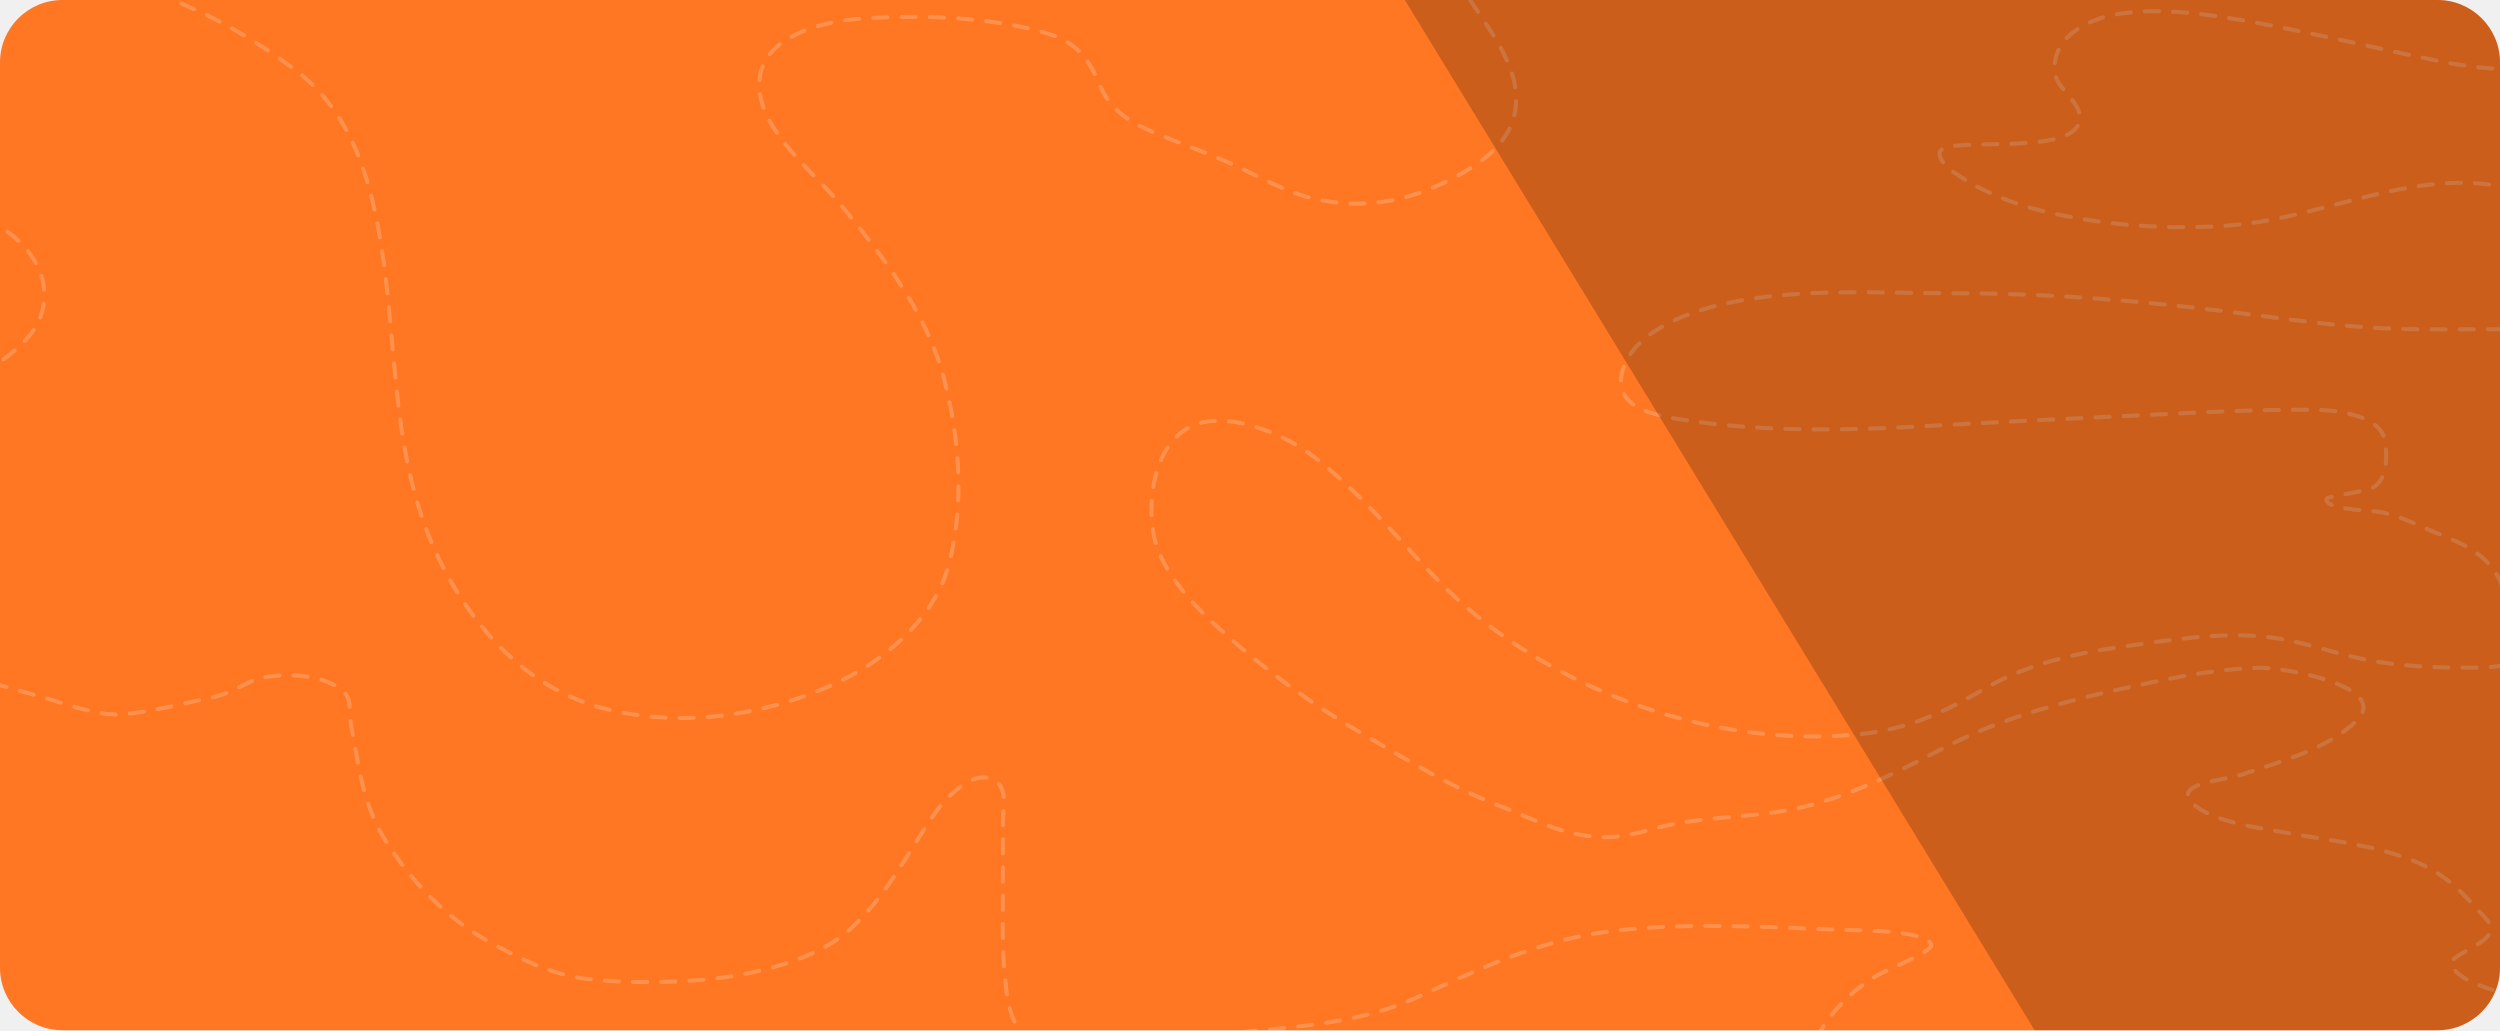
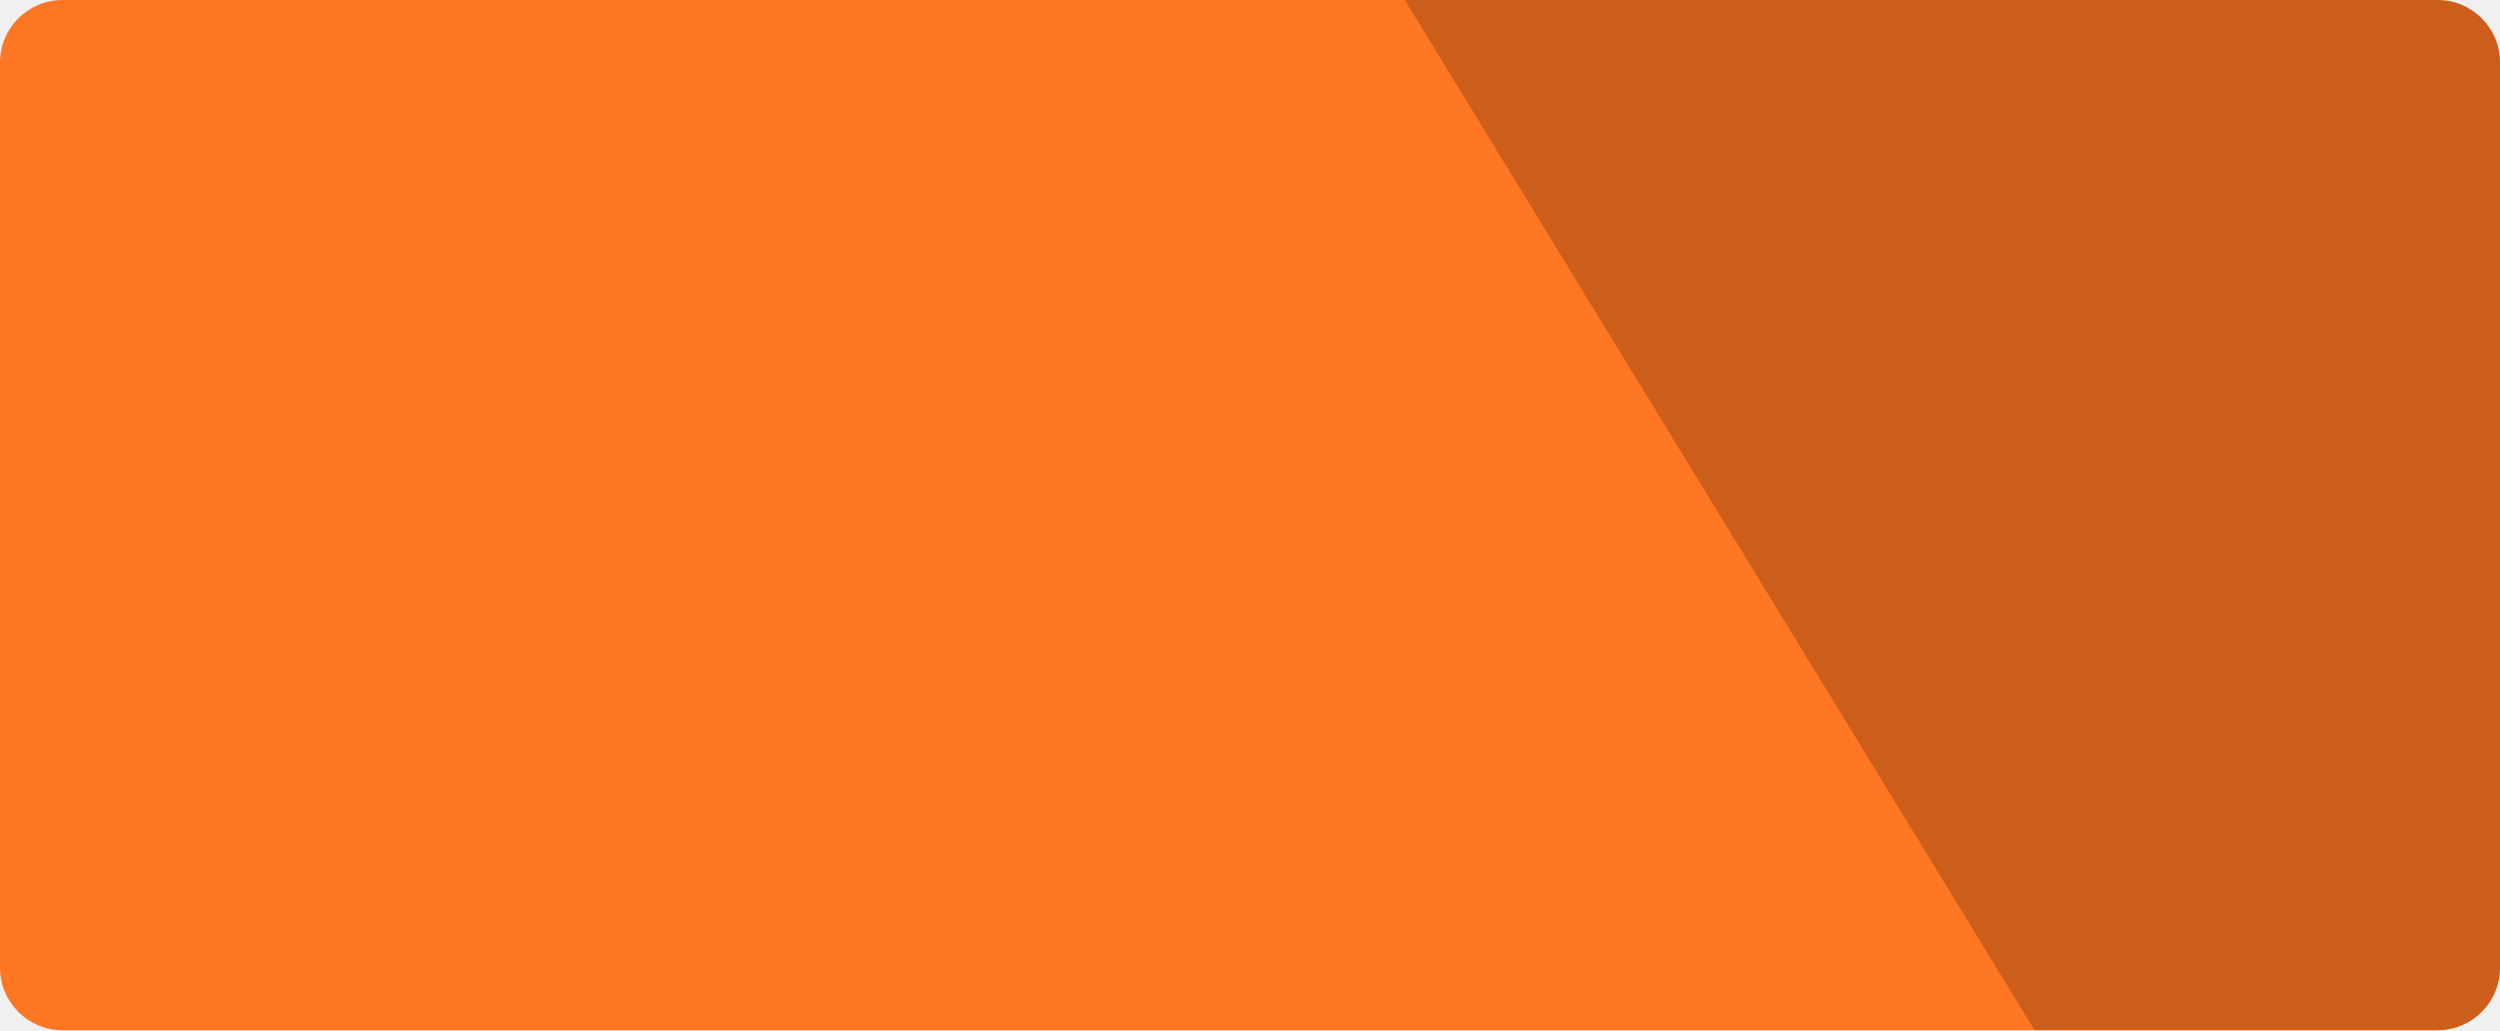
<svg xmlns="http://www.w3.org/2000/svg" width="1240" height="511" viewBox="0 0 1240 511" fill="none">
-   <rect width="1240" height="511" rx="31" fill="#FF7623" />
+   <path d="M1209 0H31C13.879 0 0 13.879 0 31V480C0 497.121 13.879 511 31 511H1209C1226.12 511 1240 497.121 1240 480V31C1240 13.879 1226.12 0 1209 0Z" fill="#FF7623" />
  <mask id="mask0" mask-type="alpha" maskUnits="userSpaceOnUse" x="0" y="0" width="1240" height="511">
-     <rect width="1240" height="511" rx="31" fill="#1D1D1D" />
+     <path d="M1209 0H31C13.879 0 0 13.879 0 31V480C0 497.121 13.879 511 31 511H1209C1226.12 511 1240 497.121 1240 480V31C1240 13.879 1226.12 0 1209 0Z" fill="#1D1D1D" />
  </mask>
  <g mask="url(#mask0)">
-     <path d="M-92.331 181.064C-97.364 167.27 -102.067 154.344 -102.067 139.926C-102.067 126.041 -101.281 111.883 -99.904 98.047C-98.796 86.915 -95.889 76.044 -93.103 65.124C-90.062 53.199 -87.858 41.075 -78.73 30.966C-61.685 12.089 -40.218 4.626 -13.276 -2.266C9.657 -8.132 39.009 -14.247 62.687 -7.701C94.327 1.046 121.732 16.144 146.068 34.425C170.367 52.677 180.272 79.009 185.866 104.594C199.878 168.685 189.392 234.757 227.286 294.471C243.698 320.332 267.781 344.674 304.486 352.595C340.368 360.339 377.3 354.848 409.505 341.168C439.498 328.428 464.062 306.083 470.863 279.152C478.378 249.388 475.897 217.438 468.235 187.858C460.057 156.283 439.343 128.8 417.464 102.123C402.032 83.306 372.844 62.097 377.049 37.266C380.192 18.703 405.773 10.814 425.965 9.347C455.617 7.192 488.982 8.163 517.383 15.956C533.617 20.41 539.961 28.864 545.048 41.219C550.813 55.221 560.694 61.123 576.886 67.595C588.56 72.26 600.163 76.453 611.584 81.616C624.815 87.598 637.905 95.571 652.772 98.788C677.185 104.07 698.865 99.646 719.694 88.905C738.602 79.154 752.18 67.636 751.996 48.755C751.798 28.588 735.152 10.78 724.949 -6.837C719.197 -16.766 711.979 -33.423 722.321 -42.91C735.454 -54.955 757.55 -58.167 776.338 -55.634C787.999 -54.062 799.266 -51.235 810.34 -47.974C820.875 -44.872 831.982 -43.397 842.409 -40.192C849.219 -38.098 856.272 -35.667 862.347 -32.409C869.705 -28.463 873.802 -24.182 882.98 -22.526C909.848 -17.676 940.334 -28.808 965.434 -34.88C984.965 -39.604 1004.46 -43.488 1022.54 -51.372C1039.53 -58.78 1053.34 -70.929 1071.61 -76.388C1090.51 -82.035 1112.8 -80.959 1132.51 -79.106C1157.25 -76.779 1183.3 -77.36 1207.93 -80.218C1225.3 -82.234 1245.54 -85.552 1263.1 -83.059C1284.63 -80.004 1303.29 -65.873 1316.73 -53.039C1328.52 -41.784 1341.77 -31.767 1341.77 -16.225C1341.77 36.102 1258.64 40.029 1211.79 30.719C1176.03 23.611 1140.79 14.504 1104.61 8.791C1084.38 5.597 1054.34 2.501 1035.76 11.447C1024.49 16.87 1018.33 25.021 1019.14 35.413C1019.79 43.764 1031.03 49.677 1031.58 57.65C1033.11 79.583 962.367 66.08 962.034 75.933C961.874 80.665 968.318 85.03 972.389 87.669C984.071 95.243 997.102 100.599 1011.41 104.223C1041.33 111.799 1076.85 114.376 1108.09 111.636C1154.08 107.6 1198.52 82.385 1245.79 93.476C1275.3 100.397 1296 117.597 1292.93 142.705C1290.49 162.761 1256.54 163.212 1238.68 163.274C1221.4 163.335 1204.03 163.577 1186.75 163.027C1159.07 162.146 1131.93 157.84 1104.61 154.503C1060.05 149.061 1016.07 145.485 970.998 145.485C933.971 145.485 894.718 142.661 858.483 149.994C837.392 154.262 811.192 164.251 805.162 182.67C798.302 203.624 823.076 206.692 843.337 209.415C881.217 214.506 921.815 213.294 960.025 211.083C996.592 208.967 1033.31 207.377 1069.91 205.586C1096.19 204.3 1122.39 202.955 1148.73 203.3C1161.07 203.462 1181.42 206.674 1183.05 219.051C1183.89 225.433 1184.7 238.271 1176.25 242.215C1173.12 243.673 1154.38 246.396 1154.07 247.28C1152.2 252.509 1174.45 253.226 1177.64 253.58C1188.67 254.805 1197.79 259.964 1207.54 263.957C1219.82 268.985 1230.28 273.188 1237.14 283.105C1241.25 289.049 1242.66 295.888 1246.88 302.007C1252.09 309.56 1260.44 320.834 1248.89 327.27C1241.11 331.603 1231.02 331.161 1221.99 331.161C1206.67 331.161 1191.73 330.394 1176.71 327.826C1159.74 324.926 1143.78 318.425 1126.79 316.213C1101.69 312.948 1074.78 317.724 1050.13 321.155C1027.33 324.328 1004.1 330.224 985.062 341.23C963.566 353.66 945.823 362.316 918.604 364.516C839.782 370.888 759.684 336.267 712.43 287.059C692.406 266.207 674.02 243.384 649.99 225.29C636.75 215.32 605.847 201.597 588.169 212.936C571.739 223.475 569.416 248.955 572.018 264.204C575.318 283.551 592.861 301.348 608.724 315.349C628.915 333.168 650.421 349.176 674.719 363.343C697.257 376.483 719.452 390.431 744.732 400.095C758.369 405.309 771.672 412.527 786.847 414.549C800.507 416.369 808.495 414.276 821.545 410.719C845.037 404.318 871.242 406.036 895.112 400.095C921.317 393.573 943.83 381.459 966.67 369.705C991.464 356.945 1021.18 348.532 1049.51 342.28C1072.48 337.213 1096.56 331.841 1120.53 331.223C1132.4 330.917 1186 340.349 1168.98 357.351C1154.91 371.41 1130.87 377.89 1110.87 384.53C1103.46 386.991 1077.47 388.387 1087.45 398.366C1096.89 407.796 1121.15 410.731 1134.82 413.19C1155.79 416.961 1176.43 418.928 1196.03 426.532C1214.18 433.574 1221.99 443.725 1233.28 455.934C1243.94 467.471 1211.74 472.835 1216.12 479.406C1224.93 492.615 1254.11 490.992 1260.48 505.72C1262.72 510.921 1259.43 517.705 1256.3 522.15C1246.77 535.719 1224.43 542.725 1207.08 547.661C1168.35 558.679 1124.08 560.075 1083.36 560.2C1030.62 560.361 968.339 565.361 921.85 540.681C906.676 532.625 895.306 522.429 905.081 508.005C911.679 498.269 921.299 489.122 932.823 482.865C935.555 481.382 957.861 471.986 957.861 469.029C957.861 461.154 920.004 461.488 913.89 461.246C877.334 459.803 838.465 457.5 802.071 461.493C764.085 465.661 734.557 480.336 701.92 495.095C672.234 508.521 640.14 509.105 607.179 512.885C588.844 514.987 570.564 517.364 552.158 519.062C536.871 520.472 518.173 524.916 507.569 513.317C500.049 505.091 499.248 492.647 498.296 482.927C496.948 469.157 497.446 455.28 497.446 441.48C497.446 429.991 497.446 418.502 497.446 407.013C497.446 401.911 499.717 392.151 494.587 388.05C482.883 378.695 466.827 398.64 462.671 404.79C449.914 423.668 439.43 444.813 421.406 461.123C402.924 477.847 367.195 485.298 340.265 486.571C323.974 487.341 306.649 487.502 290.499 485.459C272.75 483.215 257.882 475.414 243.283 467.485C220.841 455.296 203.743 436.544 191.507 417.39C182.857 403.85 179.453 389.649 176.825 374.523C175.435 366.529 173.347 358.129 173.347 350.063C173.347 343.494 167.794 340.118 160.21 337.4C150.935 334.077 133.348 333.926 124.354 338.079C117.444 341.271 112.618 344.432 104.416 346.109C90.436 348.968 75.656 352.97 61.296 354.263C48.327 355.431 32.313 348.907 20.416 345.615C-1.301 339.606 -24.284 333.411 -43.337 322.884C-70.407 307.929 -80.094 284.139 -71.929 259.077C-68.304 247.95 -61.682 237.488 -54.001 227.822C-45.544 217.18 -36.675 205.403 -25.254 196.629C-10.135 185.014 14.136 174.038 20.107 157.036C26.936 137.591 14.58 119.504 -5.781 109.041C-21.864 100.777 -43.685 101.398 -55.16 115.033C-67.729 129.966 -61.291 150.744 -51.683 165.251C-45.665 174.336 -36.691 183.82 -36.691 194.406" stroke="white" stroke-opacity="0.2" stroke-width="2" stroke-linecap="round" stroke-linejoin="round" stroke-dasharray="7 7" />
-     <rect opacity="0.2" x="663.191" y="-54.968" width="593.477" height="804.066" transform="rotate(-31.4372 663.191 -54.9685)" fill="black" />
+     <path opacity="0.2" d="M1169.55 -364.505L663.191 -54.968L1082.56 631.071L1588.92 321.534L1169.55 -364.505Z" fill="black" />
  </g>
</svg>
